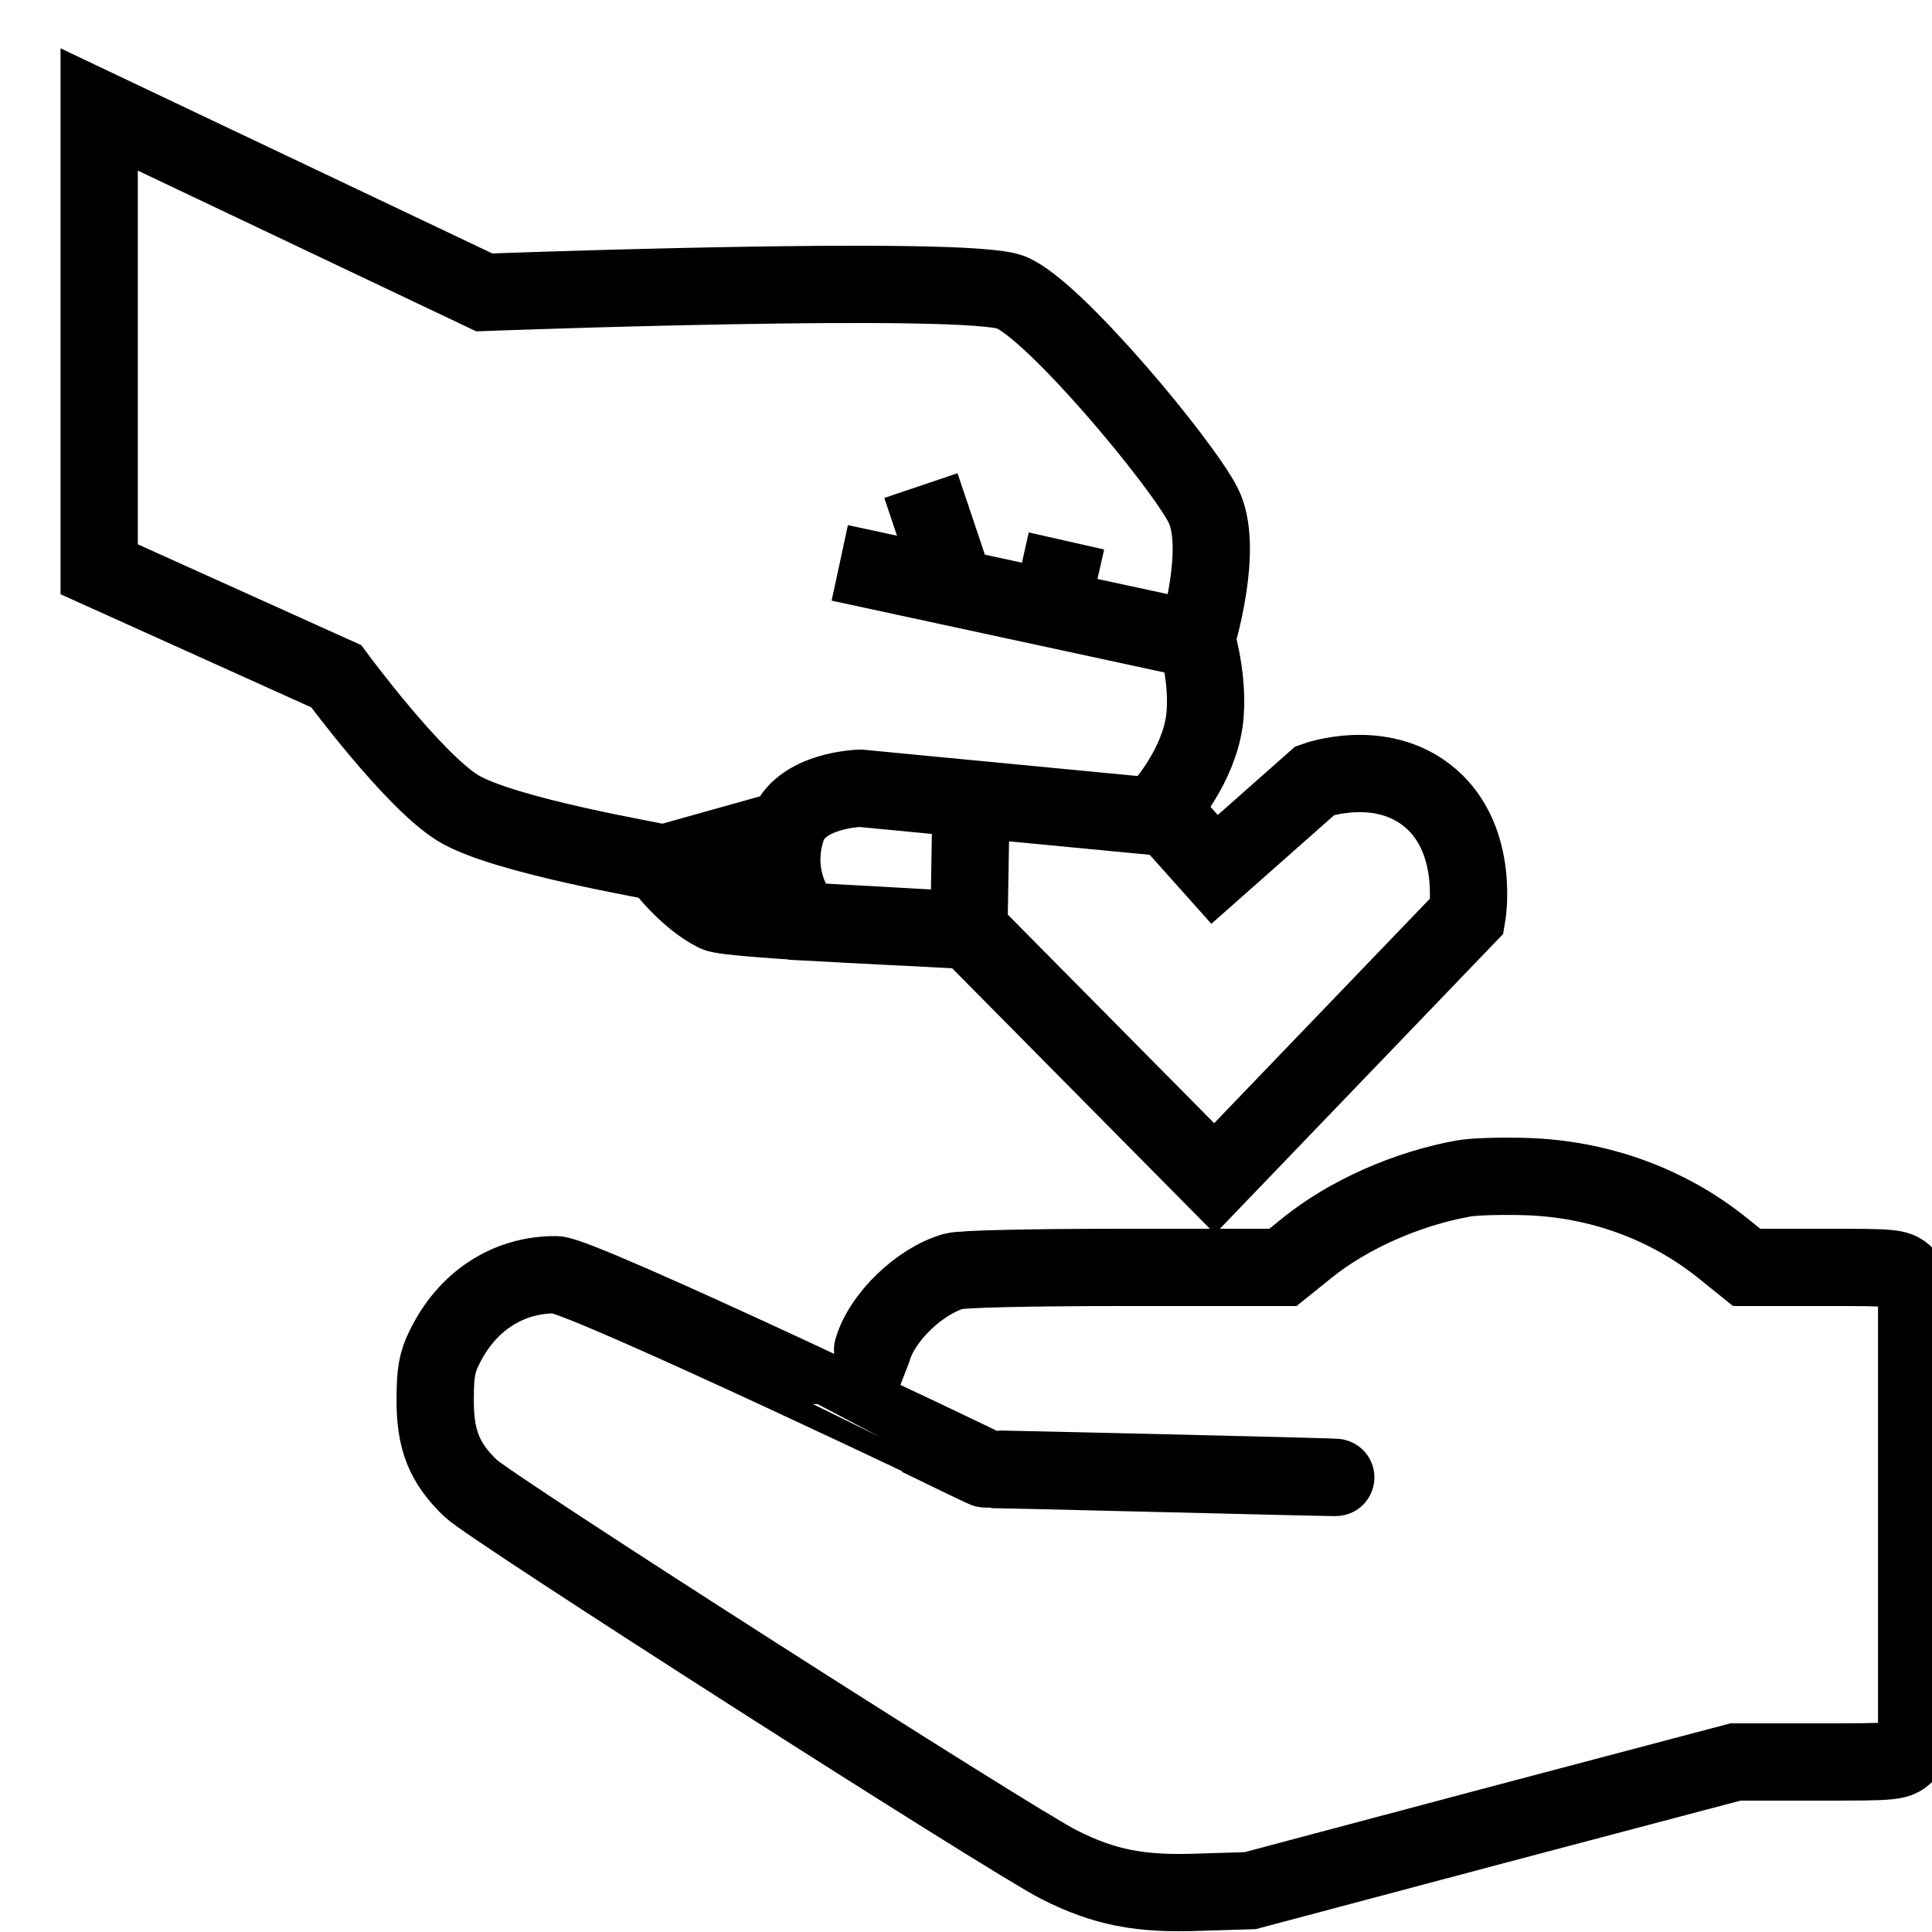
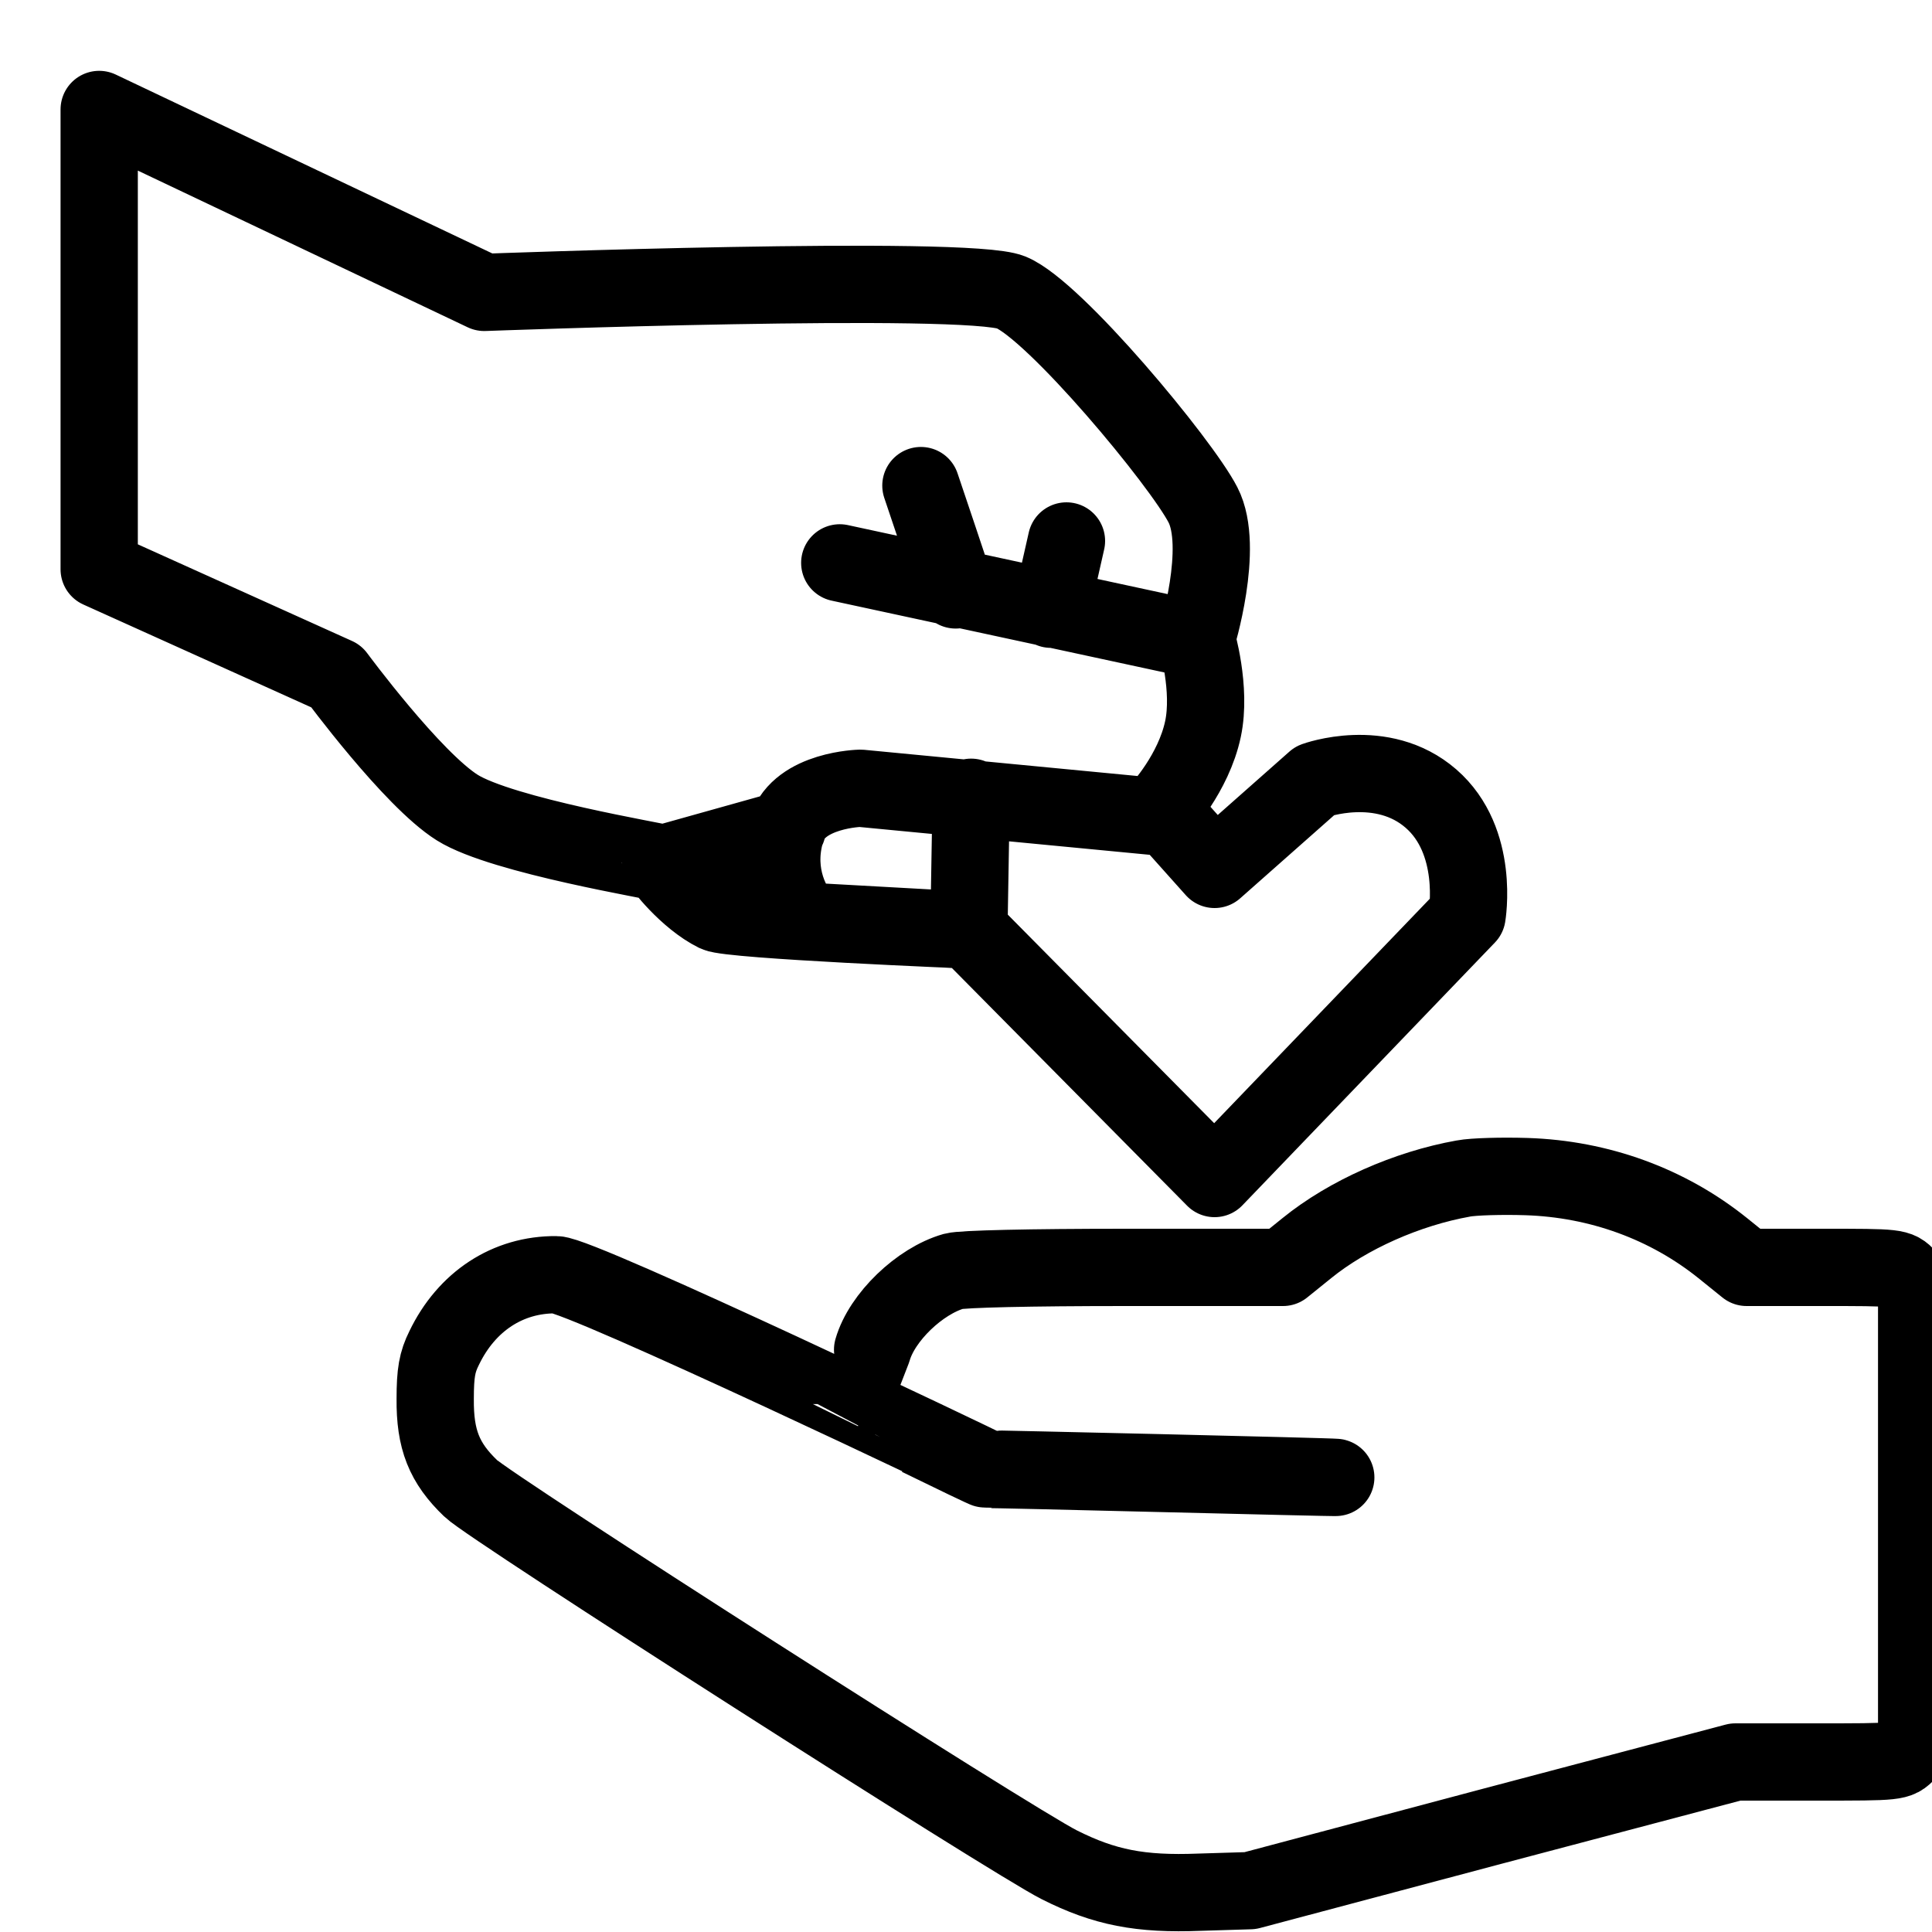
- <svg xmlns="http://www.w3.org/2000/svg" viewBox="0 0 500 500" class="ionicon">
-   <path stroke-width="20" stroke="currentColor" fill="none" d="M 25.67,28.33            C 25.67,28.33 125.33,75.67 125.33,75.67              125.33,75.67 250.33,71.00 261.67,75.67              273.00,80.33 305.67,119.67 311.33,130.67              317.00,141.67 309.67,165.33 309.67,165.33              309.67,165.33 313.55,178.23 311.33,188.67              308.89,200.17 300.33,209.33 300.33,209.33              300.33,209.33 314.33,225.00 314.33,225.00              314.33,225.00 340.33,202.00 340.33,202.00              340.33,202.00 357.67,195.67 370.33,206.67              383.00,217.67 379.67,237.00 379.67,237.00              379.67,237.00 314.33,305.00 314.33,305.00              314.33,305.00 250.67,240.67 250.67,240.67              250.67,240.67 189.04,238.17 185.33,236.33              177.67,232.54 171.00,223.67 171.00,223.33              171.00,223.00 130.00,216.33 118.33,209.00              106.67,201.67 87.00,175.00 87.00,175.00              87.00,175.00 25.67,147.33 25.67,147.33              25.67,147.33 25.67,28.33 25.67,28.33 Z            M 251.33,206.33            C 251.33,206.33 250.75,240.75 250.75,240.75              250.75,240.75 208.71,238.38 208.38,238.38              203.71,233.38 200.33,224.33 203.67,214.33              207.00,204.33 222.67,204.00 222.67,204.00              222.67,204.00 302.67,211.67 302.67,211.67M 217.33,145.67            C 217.33,145.67 310.00,165.67 310.00,165.67M 238.33,125.67            C 238.33,125.67 247.33,152.33 247.33,152.67M 276.00,140.00            C 276.00,140.00 272.00,157.67 272.00,157.67M 171.00,223.67            C 171.00,223.67 203.75,214.50 203.75,214.50M 378.73,305.00            C 364.13,307.60 348.83,314.40 338.23,323.00              338.23,323.00 332.03,328.00 332.03,328.00              332.03,328.00 291.23,328.00 291.23,328.00              266.63,328.00 249.03,328.40 246.83,329.00              238.03,331.50 228.23,340.90 225.83,349.30              225.83,349.30 220.37,363.38 220.38,363.38              220.38,363.37 255.09,380.49 255.38,380.31              255.66,380.14 346.44,382.53 345.73,382.35              344.96,382.15 255.39,380.08 255.37,380.17              255.32,379.94 150.33,329.90 143.93,329.90              131.43,329.80 120.73,336.80 114.93,348.90              113.13,352.50 112.63,355.30 112.63,362.00              112.53,372.50 114.93,378.60 121.83,385.20              126.83,390.10 262.13,476.60 274.13,482.60              285.83,488.50 295.13,490.30 310.43,489.70              310.43,489.70 323.53,489.30 323.53,489.30              323.53,489.30 386.33,472.60 386.33,472.60              386.33,472.60 449.13,456.00 449.13,456.00              449.13,456.00 470.13,456.00 470.13,456.00              491.13,456.00 491.13,456.00 493.53,453.50              493.53,453.50 496.03,451.10 496.03,451.10              496.03,451.10 496.03,392.00 496.03,392.00              496.03,392.00 496.03,332.90 496.03,332.90              496.03,332.90 493.53,330.50 493.53,330.50              491.13,328.00 491.03,328.00 471.63,328.00              471.63,328.00 452.03,328.00 452.03,328.00              452.03,328.00 445.83,323.00 445.83,323.00              431.63,311.60 413.93,305.10 395.03,304.50              388.73,304.30 381.33,304.50 378.73,305.00 Z" />
+ <svg xmlns="http://www.w3.org/2000/svg" viewBox="0 0 500 500">
+   <path stroke-width="20" stroke="currentColor" fill="none" stroke-linecap="round" stroke-linejoin="round" d="M 25.67,28.33            C 25.67,28.33 125.33,75.67 125.33,75.67              125.33,75.67 250.33,71.00 261.67,75.67              273.00,80.33 305.67,119.67 311.33,130.67              317.00,141.67 309.67,165.33 309.67,165.33              309.67,165.33 313.55,178.23 311.33,188.67              308.89,200.17 300.33,209.33 300.33,209.33              300.33,209.33 314.33,225.00 314.33,225.00              314.33,225.00 340.33,202.00 340.33,202.00              340.33,202.00 357.67,195.67 370.33,206.67              383.00,217.67 379.67,237.00 379.67,237.00              379.67,237.00 314.33,305.00 314.33,305.00              314.33,305.00 250.67,240.67 250.67,240.67              250.67,240.67 189.04,238.17 185.33,236.33              177.67,232.54 171.00,223.67 171.00,223.33              171.00,223.00 130.00,216.33 118.33,209.00              106.67,201.67 87.00,175.00 87.00,175.00              87.00,175.00 25.67,147.33 25.67,147.33              25.67,147.33 25.67,28.33 25.67,28.33 Z            M 251.33,206.33            C 251.33,206.33 250.75,240.75 250.75,240.75              250.75,240.75 208.71,238.38 208.38,238.38              203.71,233.38 200.33,224.33 203.67,214.33              207.00,204.33 222.67,204.00 222.67,204.00              222.67,204.00 302.67,211.67 302.67,211.67M 217.33,145.67            C 217.33,145.67 310.00,165.67 310.00,165.67M 238.33,125.67            C 238.33,125.67 247.33,152.33 247.33,152.67M 276.00,140.00            C 276.00,140.00 272.00,157.67 272.00,157.67M 171.00,223.67            C 171.00,223.67 203.75,214.50 203.75,214.50M 378.73,305.00            C 364.13,307.60 348.83,314.40 338.23,323.00              338.23,323.00 332.03,328.00 332.03,328.00              332.03,328.00 291.23,328.00 291.23,328.00              266.63,328.00 249.03,328.40 246.83,329.00              238.03,331.50 228.23,340.90 225.83,349.30              225.83,349.30 220.37,363.38 220.38,363.38              220.38,363.37 255.09,380.49 255.38,380.31              255.66,380.14 346.44,382.53 345.73,382.35              344.96,382.15 255.39,380.08 255.37,380.17              255.32,379.94 150.33,329.90 143.93,329.90              131.43,329.80 120.73,336.80 114.93,348.90              113.13,352.50 112.63,355.30 112.63,362.00              112.53,372.50 114.93,378.60 121.83,385.20              126.83,390.10 262.13,476.60 274.13,482.60              285.83,488.50 295.13,490.30 310.43,489.70              310.43,489.70 323.53,489.30 323.53,489.30              323.53,489.30 386.33,472.60 386.33,472.60              386.33,472.60 449.13,456.00 449.13,456.00              449.13,456.00 470.13,456.00 470.13,456.00              491.13,456.00 491.13,456.00 493.53,453.50              493.53,453.50 496.03,451.10 496.03,451.10              496.03,451.10 496.03,392.00 496.03,392.00              496.03,392.00 496.03,332.90 496.03,332.90              496.03,332.90 493.53,330.50 493.53,330.50              491.13,328.00 491.03,328.00 471.63,328.00              471.63,328.00 452.03,328.00 452.03,328.00              452.03,328.00 445.83,323.00 445.83,323.00              431.63,311.60 413.93,305.10 395.03,304.50              388.73,304.30 381.33,304.50 378.73,305.00 Z" />
</svg>
